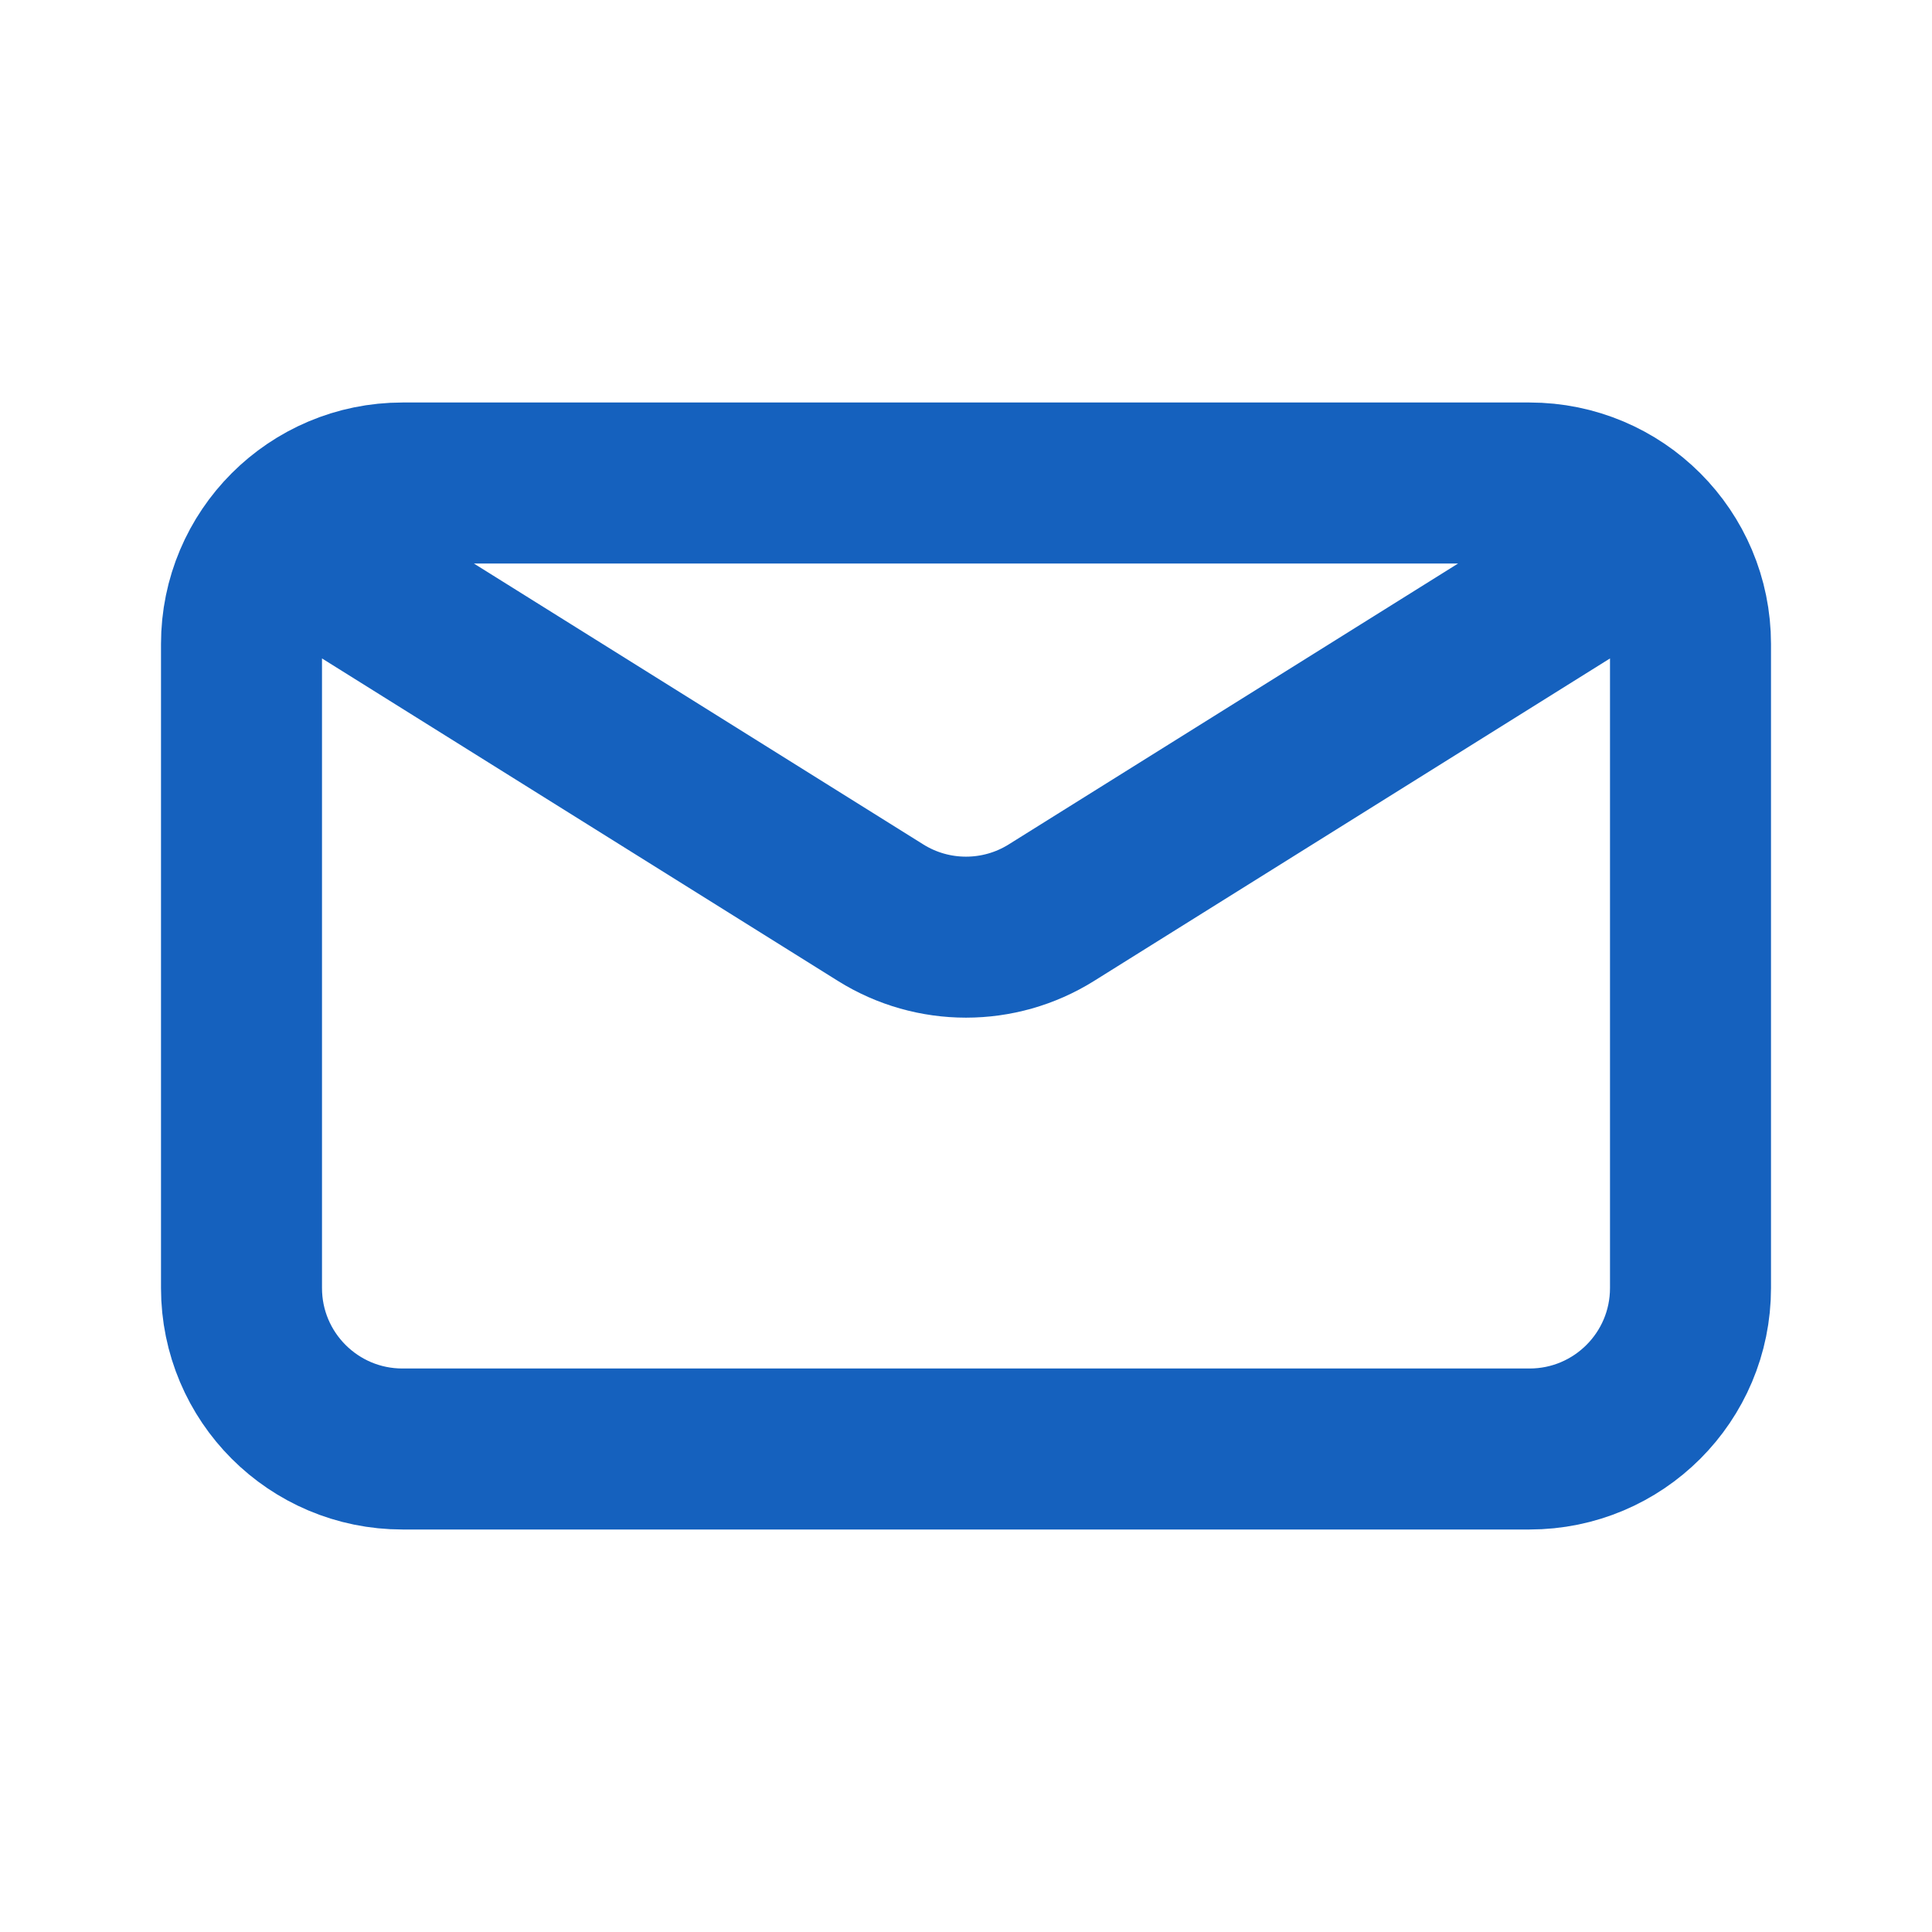
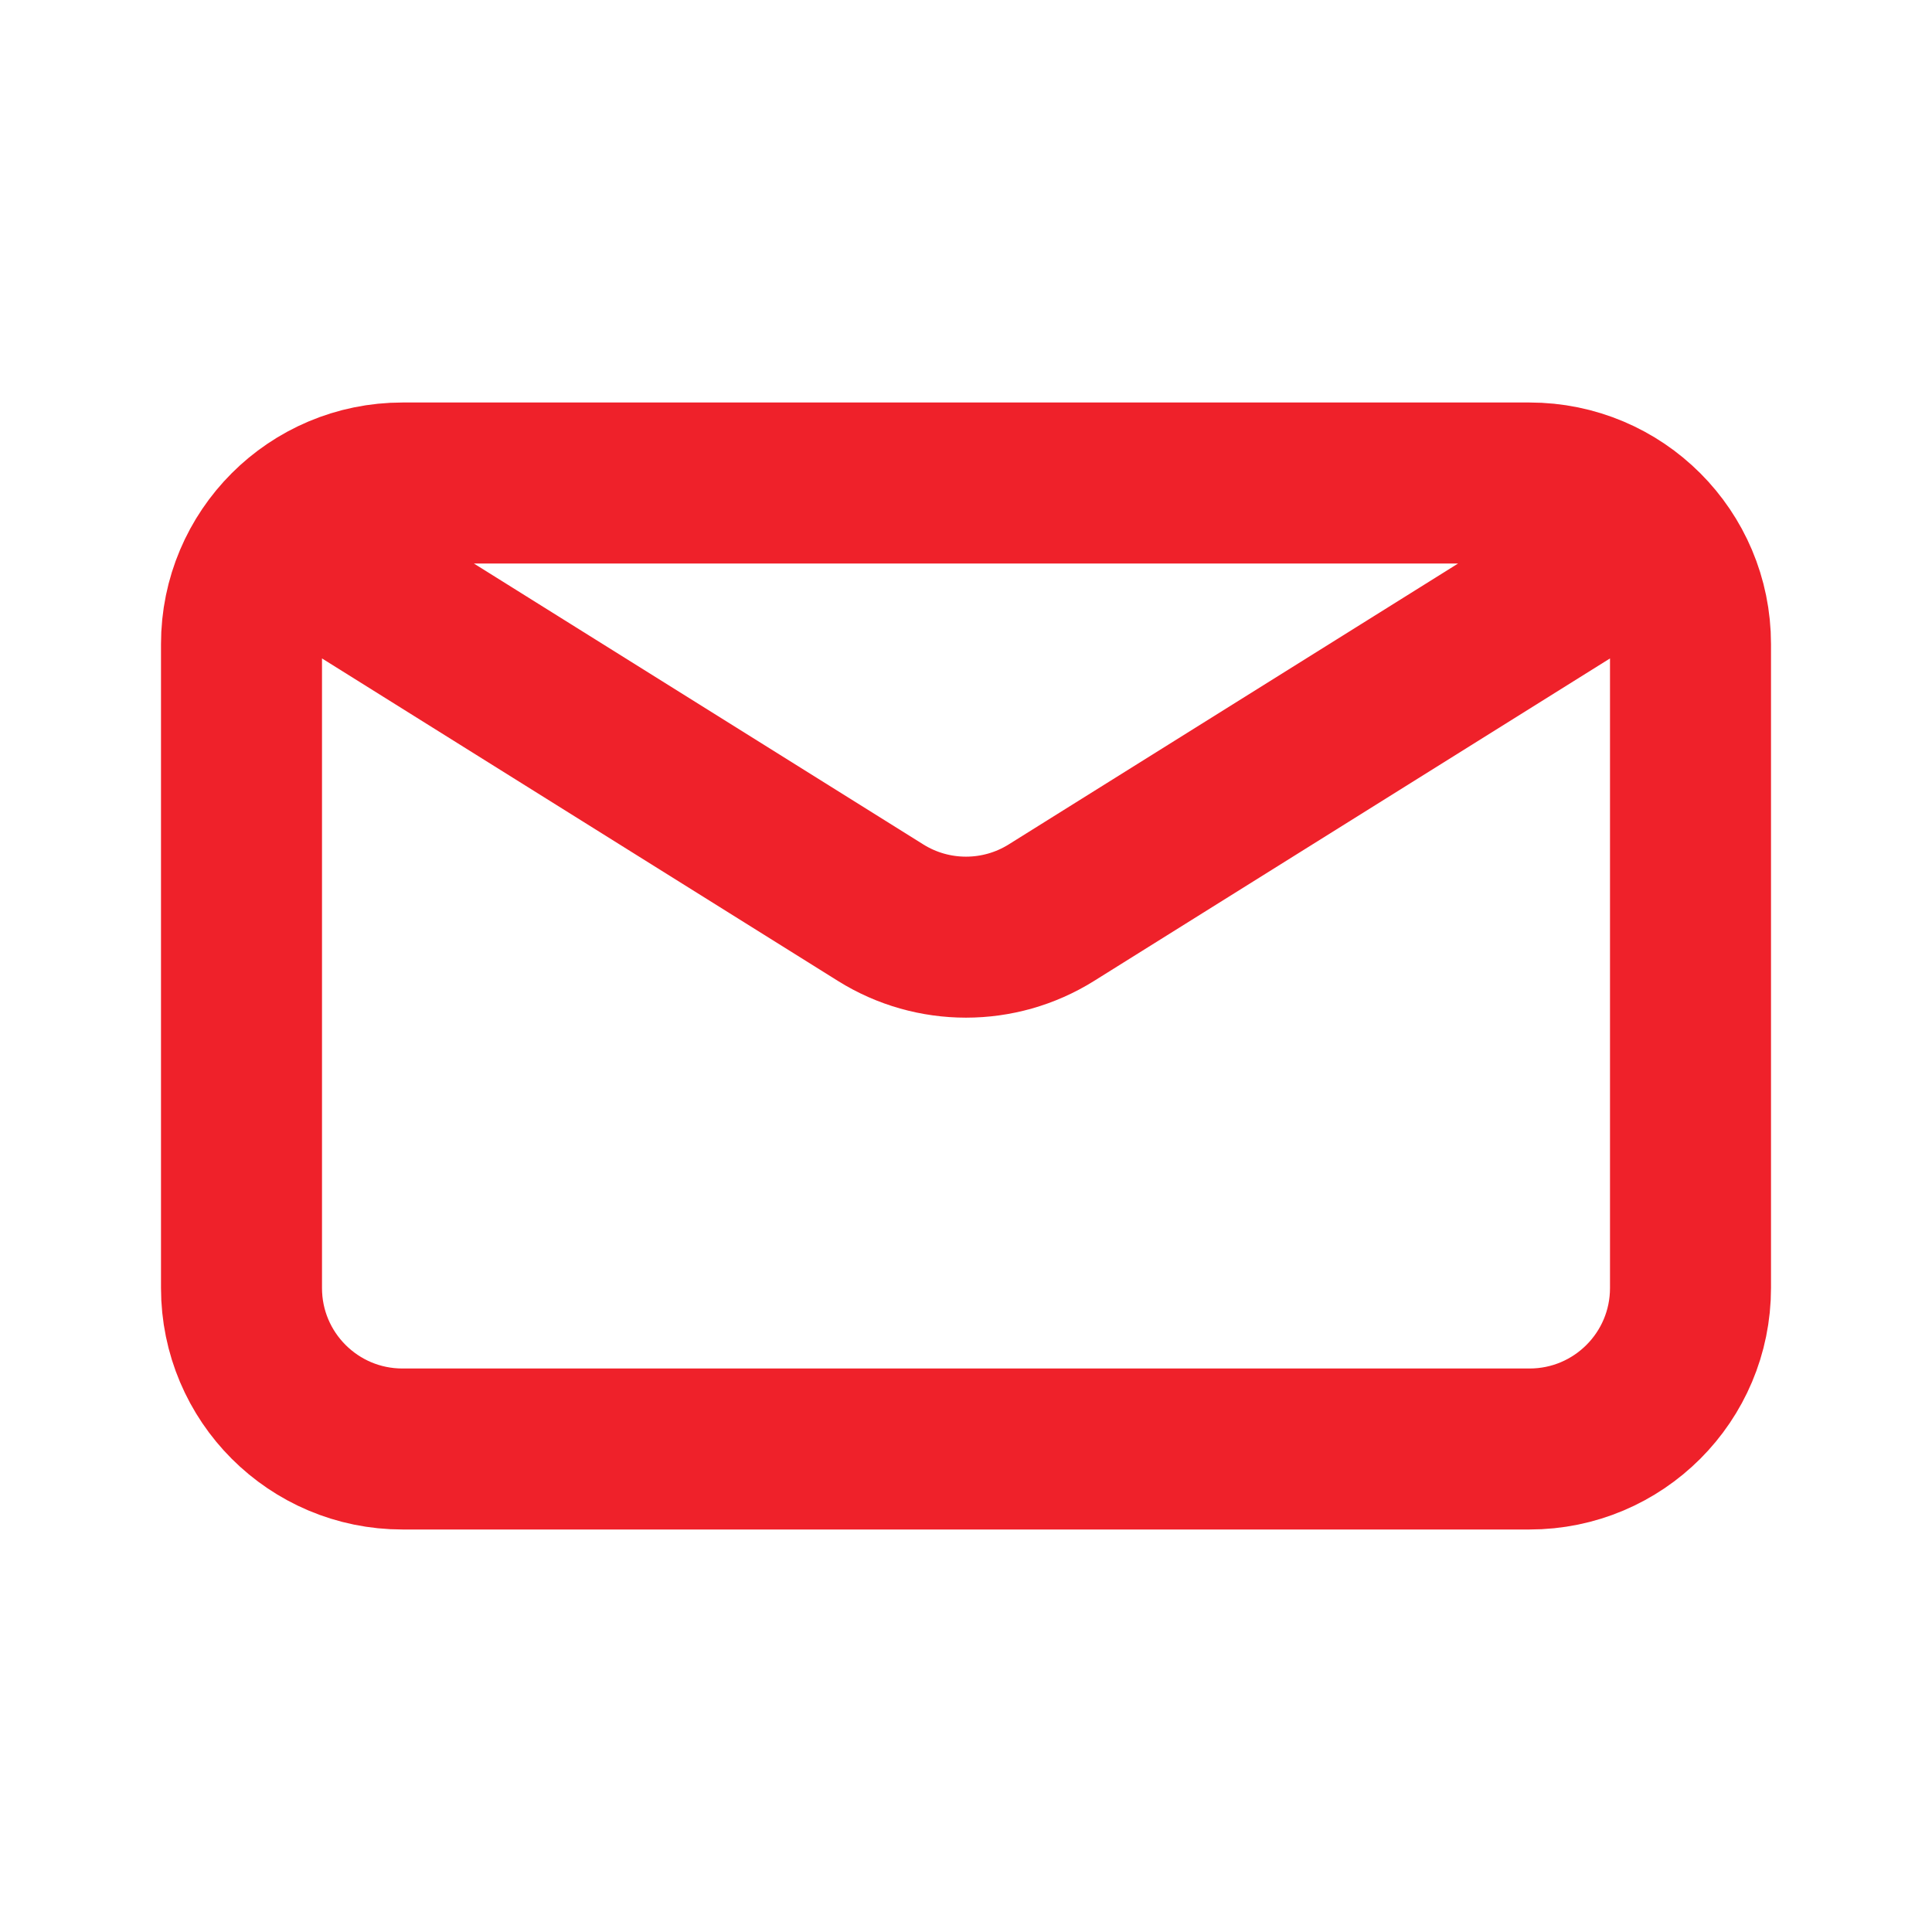
<svg xmlns="http://www.w3.org/2000/svg" width="800px" height="800px" viewBox="0 0 24 24" fill="none">
-   <path d="M4 7L10.94 11.338C11.588 11.743 12.412 11.743 13.06 11.338L20 7M5 18H19C20.105 18 21 17.105 21 16V8C21 6.895 20.105 6 19 6H5C3.895 6 3 6.895 3 8V16C3 17.105 3.895 18 5 18Z" stroke="#1561be" stroke-width="2" stroke-linecap="round" stroke-linejoin="round" />
+   <path d="M4 7L10.94 11.338C11.588 11.743 12.412 11.743 13.06 11.338L20 7M5 18H19C20.105 18 21 17.105 21 16V8C21 6.895 20.105 6 19 6H5C3.895 6 3 6.895 3 8V16C3 17.105 3.895 18 5 18Z" stroke="#EF212A" stroke-width="2" stroke-linecap="round" stroke-linejoin="round" />
</svg>
